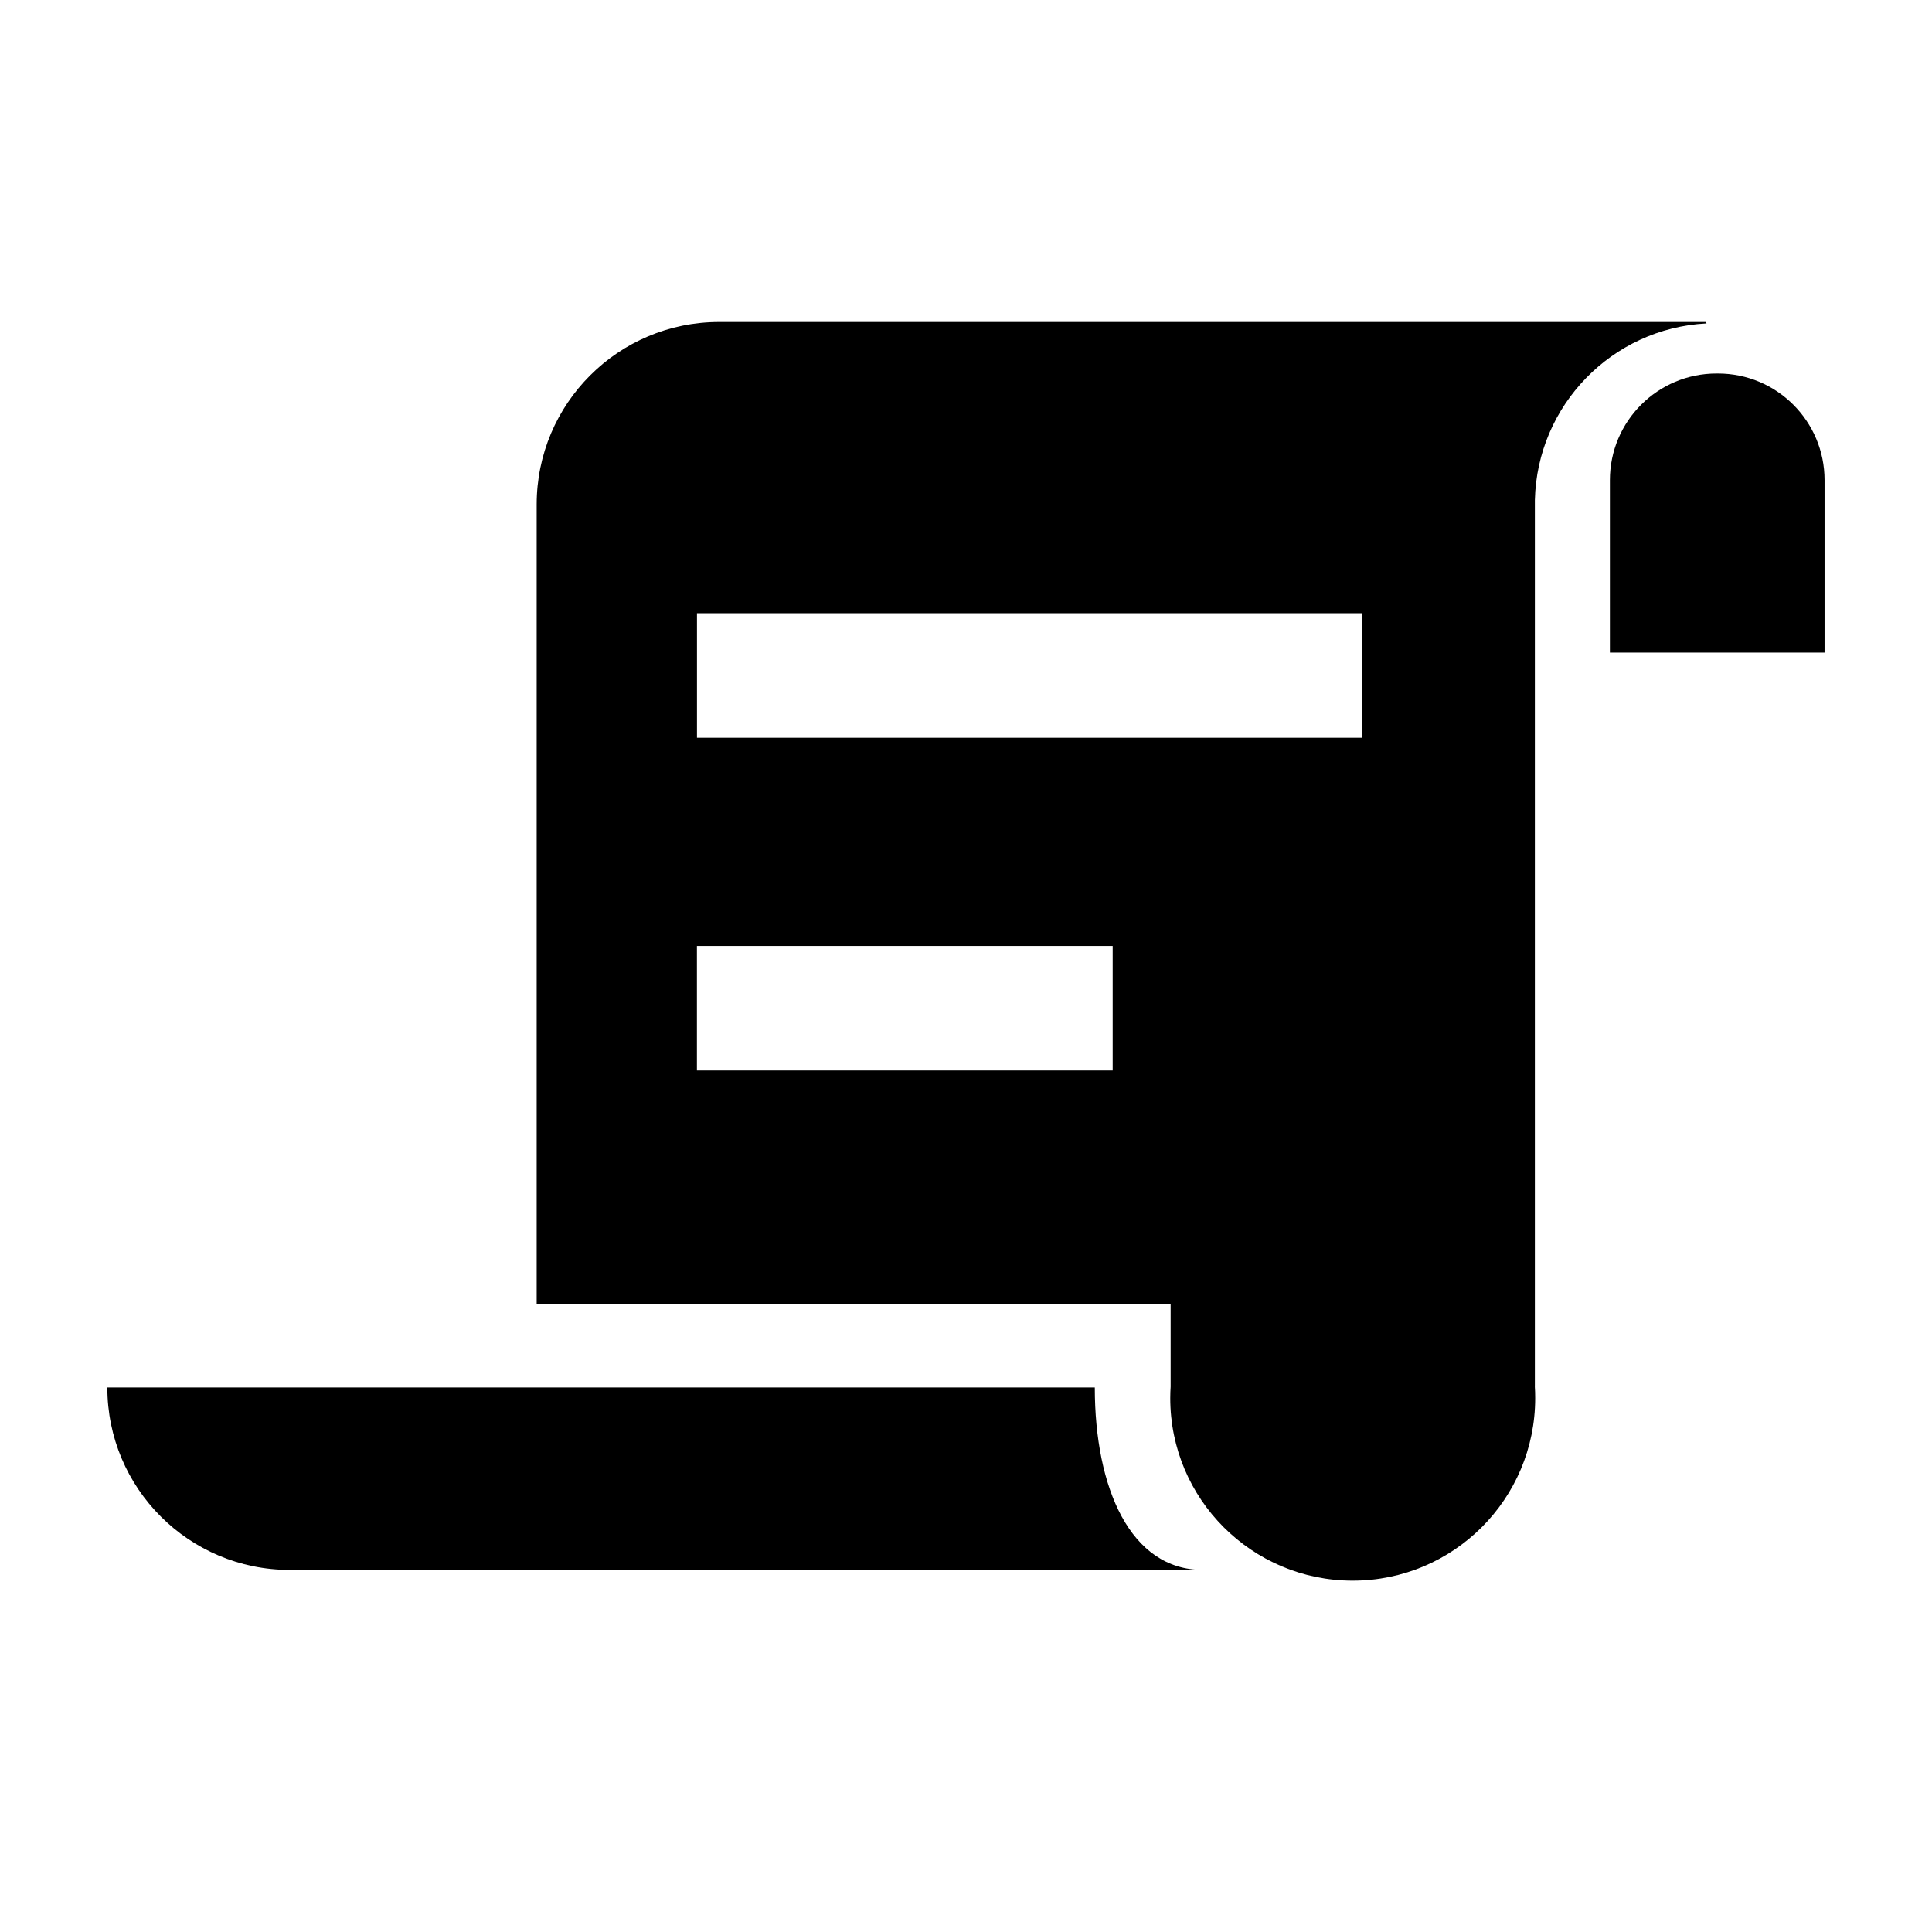
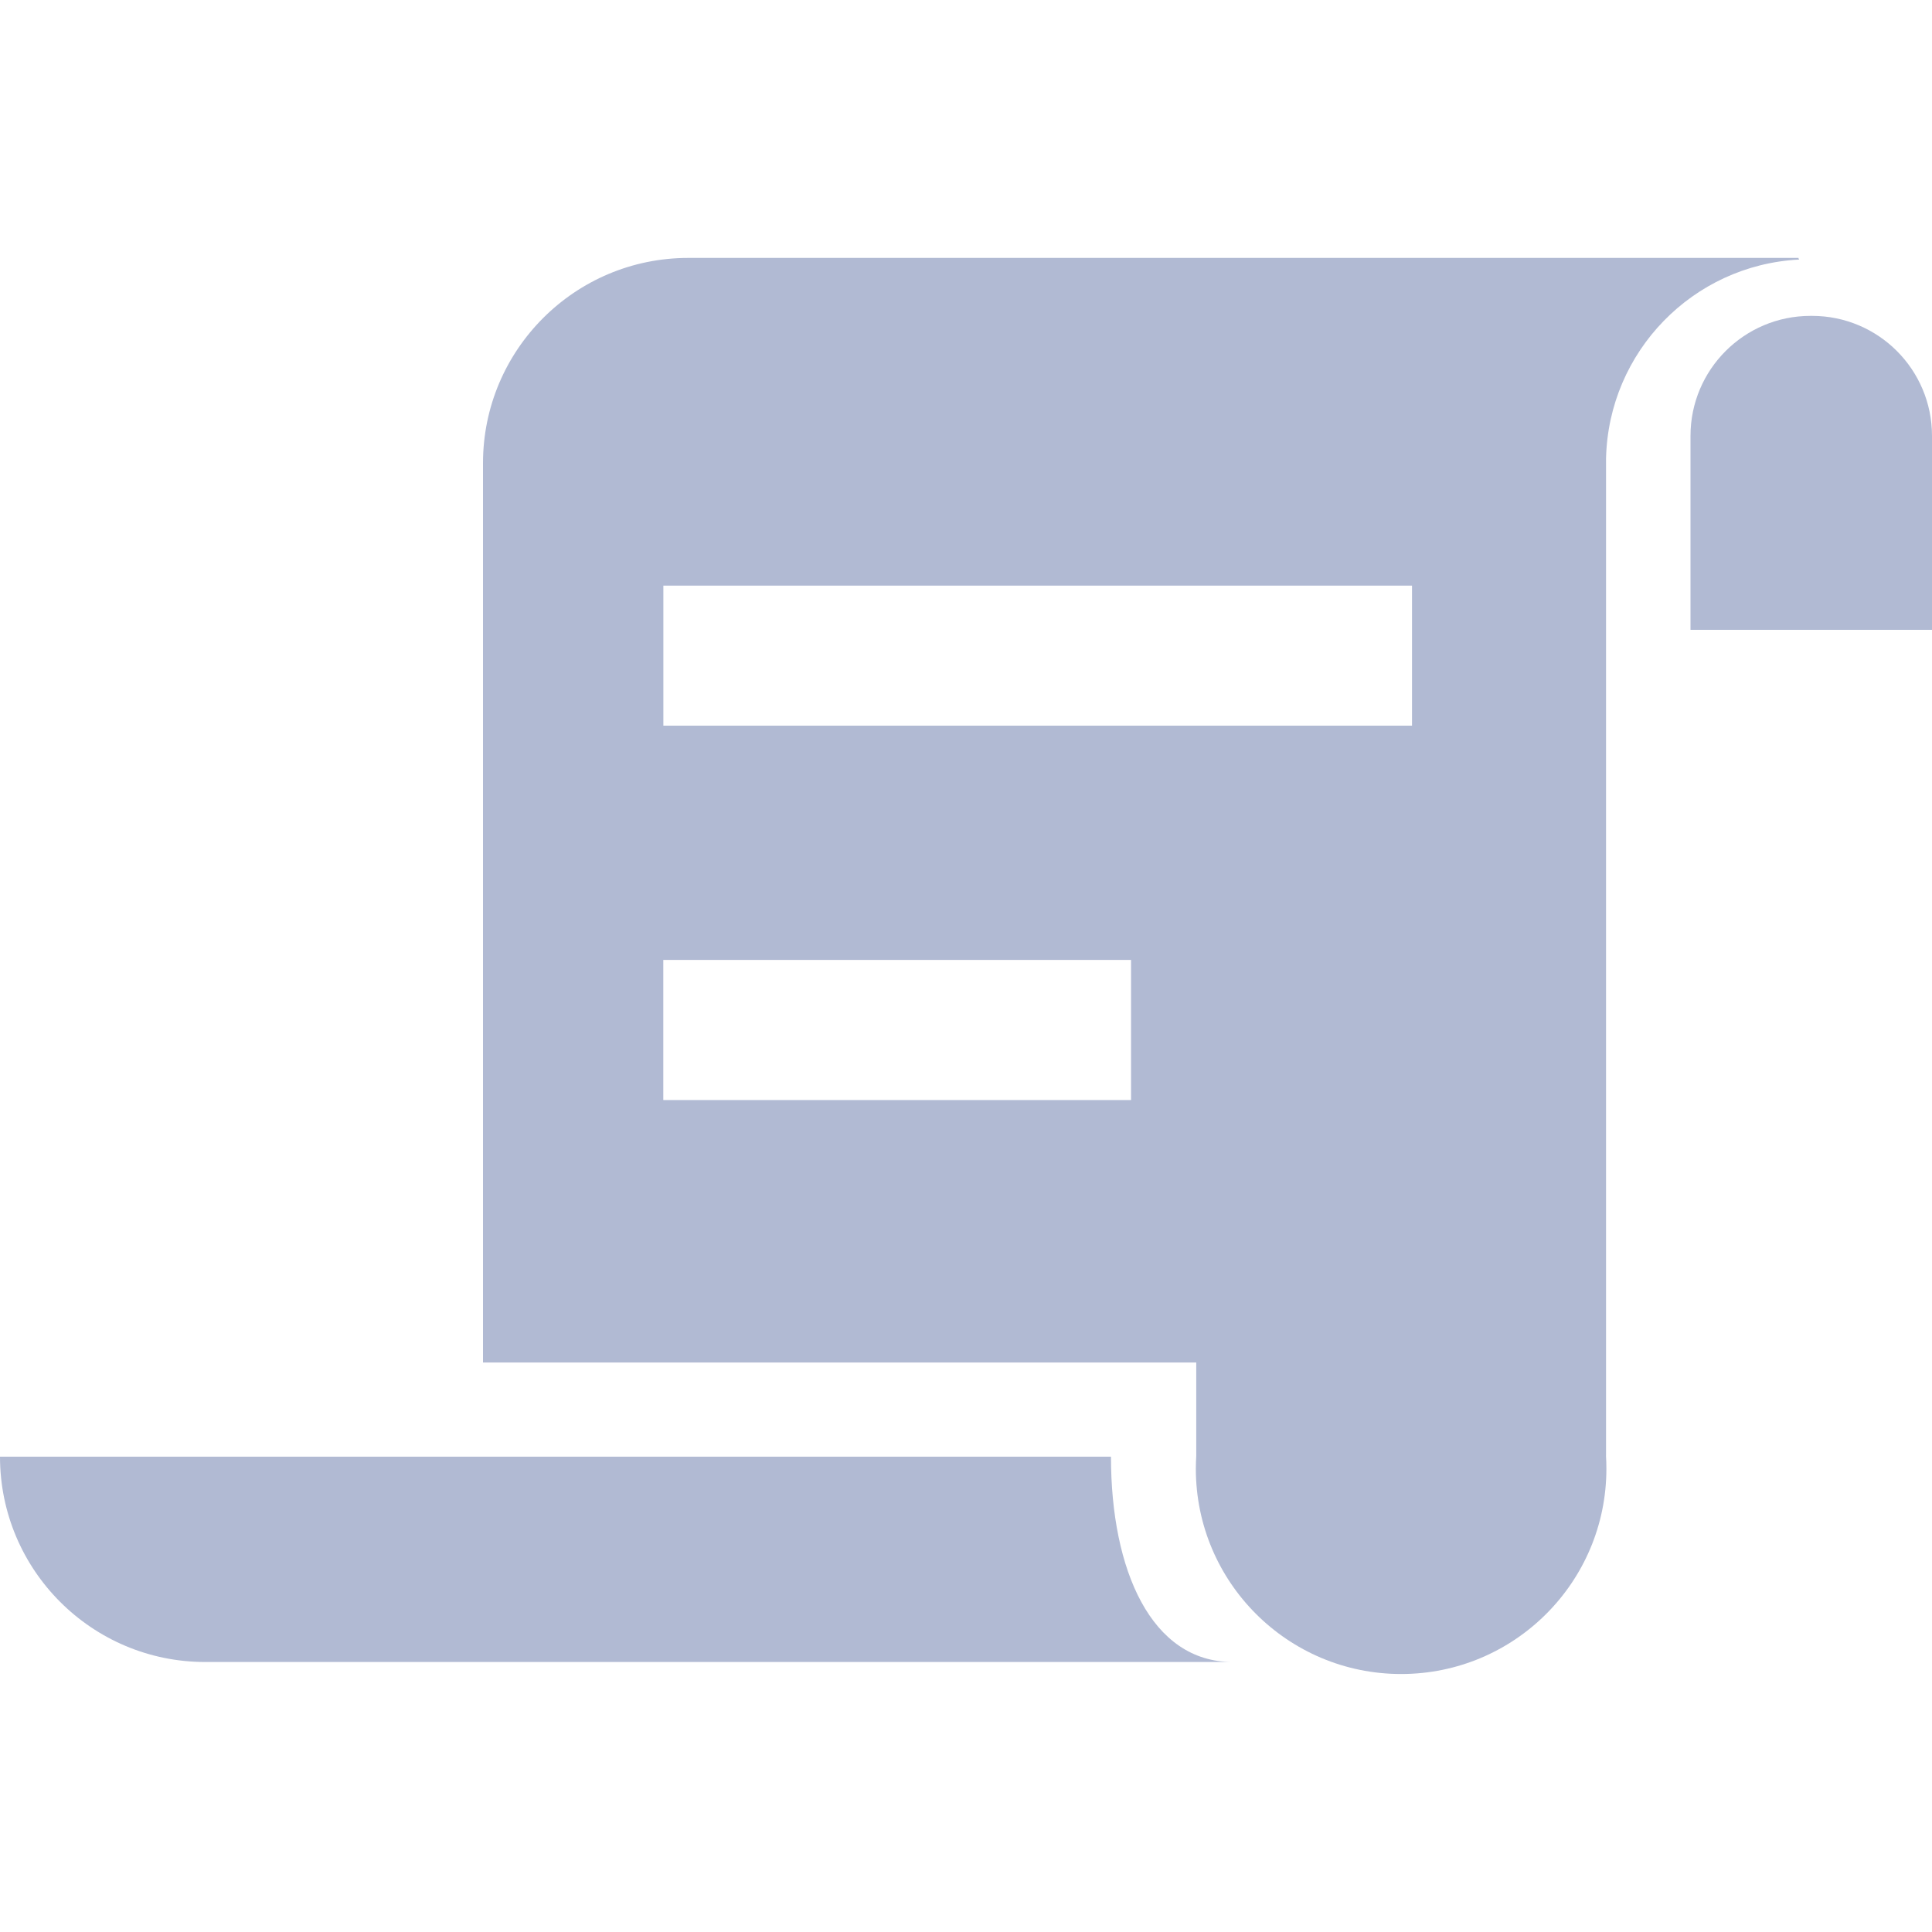
- <svg xmlns="http://www.w3.org/2000/svg" width="36" height="36" viewBox="0 0 36 36">
-   <path d="M32.012 6.96C32.004 6.96 31.995 6.96 31.985 6.96C30.888 6.96 29.998 7.849 29.998 8.947V12.16H33.998V8.947C33.998 7.85 33.11 6.96 32.012 6.96Z" />
-   <path d="M20.4 25.854H2C2 27.732 3.522 29.253 5.4 29.253H22.413C21.066 29.253 20.4 27.733 20.4 25.854Z" />
-   <path d="M31.787 6H13.4C11.522 6 10 7.522 10 9.4V24.293H21.813V25.84C21.809 25.904 21.806 25.978 21.806 26.053C21.806 27.931 23.328 29.453 25.206 29.453C27.084 29.453 28.606 27.931 28.606 26.053C28.606 25.978 28.604 25.904 28.599 25.83L28.6 25.84V9.4C28.6 9.4 28.6 9.4 28.6 9.32C28.641 7.55 30.039 6.12 31.792 6.027H31.8C31.8 6.027 31.787 6.014 31.787 6ZM20.733 19.947H12.986V17.627H20.733V19.947ZM25.387 13.747H12.987V11.427H25.387V13.747Z" />
+ <svg xmlns="http://www.w3.org/2000/svg" width="28" height="28" viewBox="0 0 28 28" fill="none">
+   <path d="M26.262 4.578C26.255 4.578 26.247 4.578 26.239 4.578C25.279 4.578 24.5 5.356 24.5 6.317V9.128H28V6.317C28 5.357 27.223 4.578 26.262 4.578Z" fill="#B1BAD3" />
+   <path d="M16.101 21.111H0C0 22.755 1.332 24.087 2.975 24.087H17.863C16.684 24.087 16.101 22.756 16.101 21.111Z" fill="#B1BAD3" />
+   <path d="M26.065 3.738H9.975C8.332 3.738 7 5.07 7 6.713V19.746H17.337V21.099C17.334 21.155 17.331 21.22 17.331 21.286C17.331 22.929 18.663 24.261 20.306 24.261C21.949 24.261 23.281 22.929 23.281 21.286C23.281 21.22 23.279 21.155 23.275 21.091L23.276 21.099V6.713C23.276 6.713 23.276 6.713 23.276 6.643C23.312 5.095 24.535 3.843 26.069 3.762H26.076C26.076 3.762 26.065 3.751 26.065 3.738ZM16.392 15.943H9.613V13.912H16.392V15.943ZM20.464 10.517H9.614V8.487H20.464V10.517Z" fill="#B1BAD3" />
</svg>
